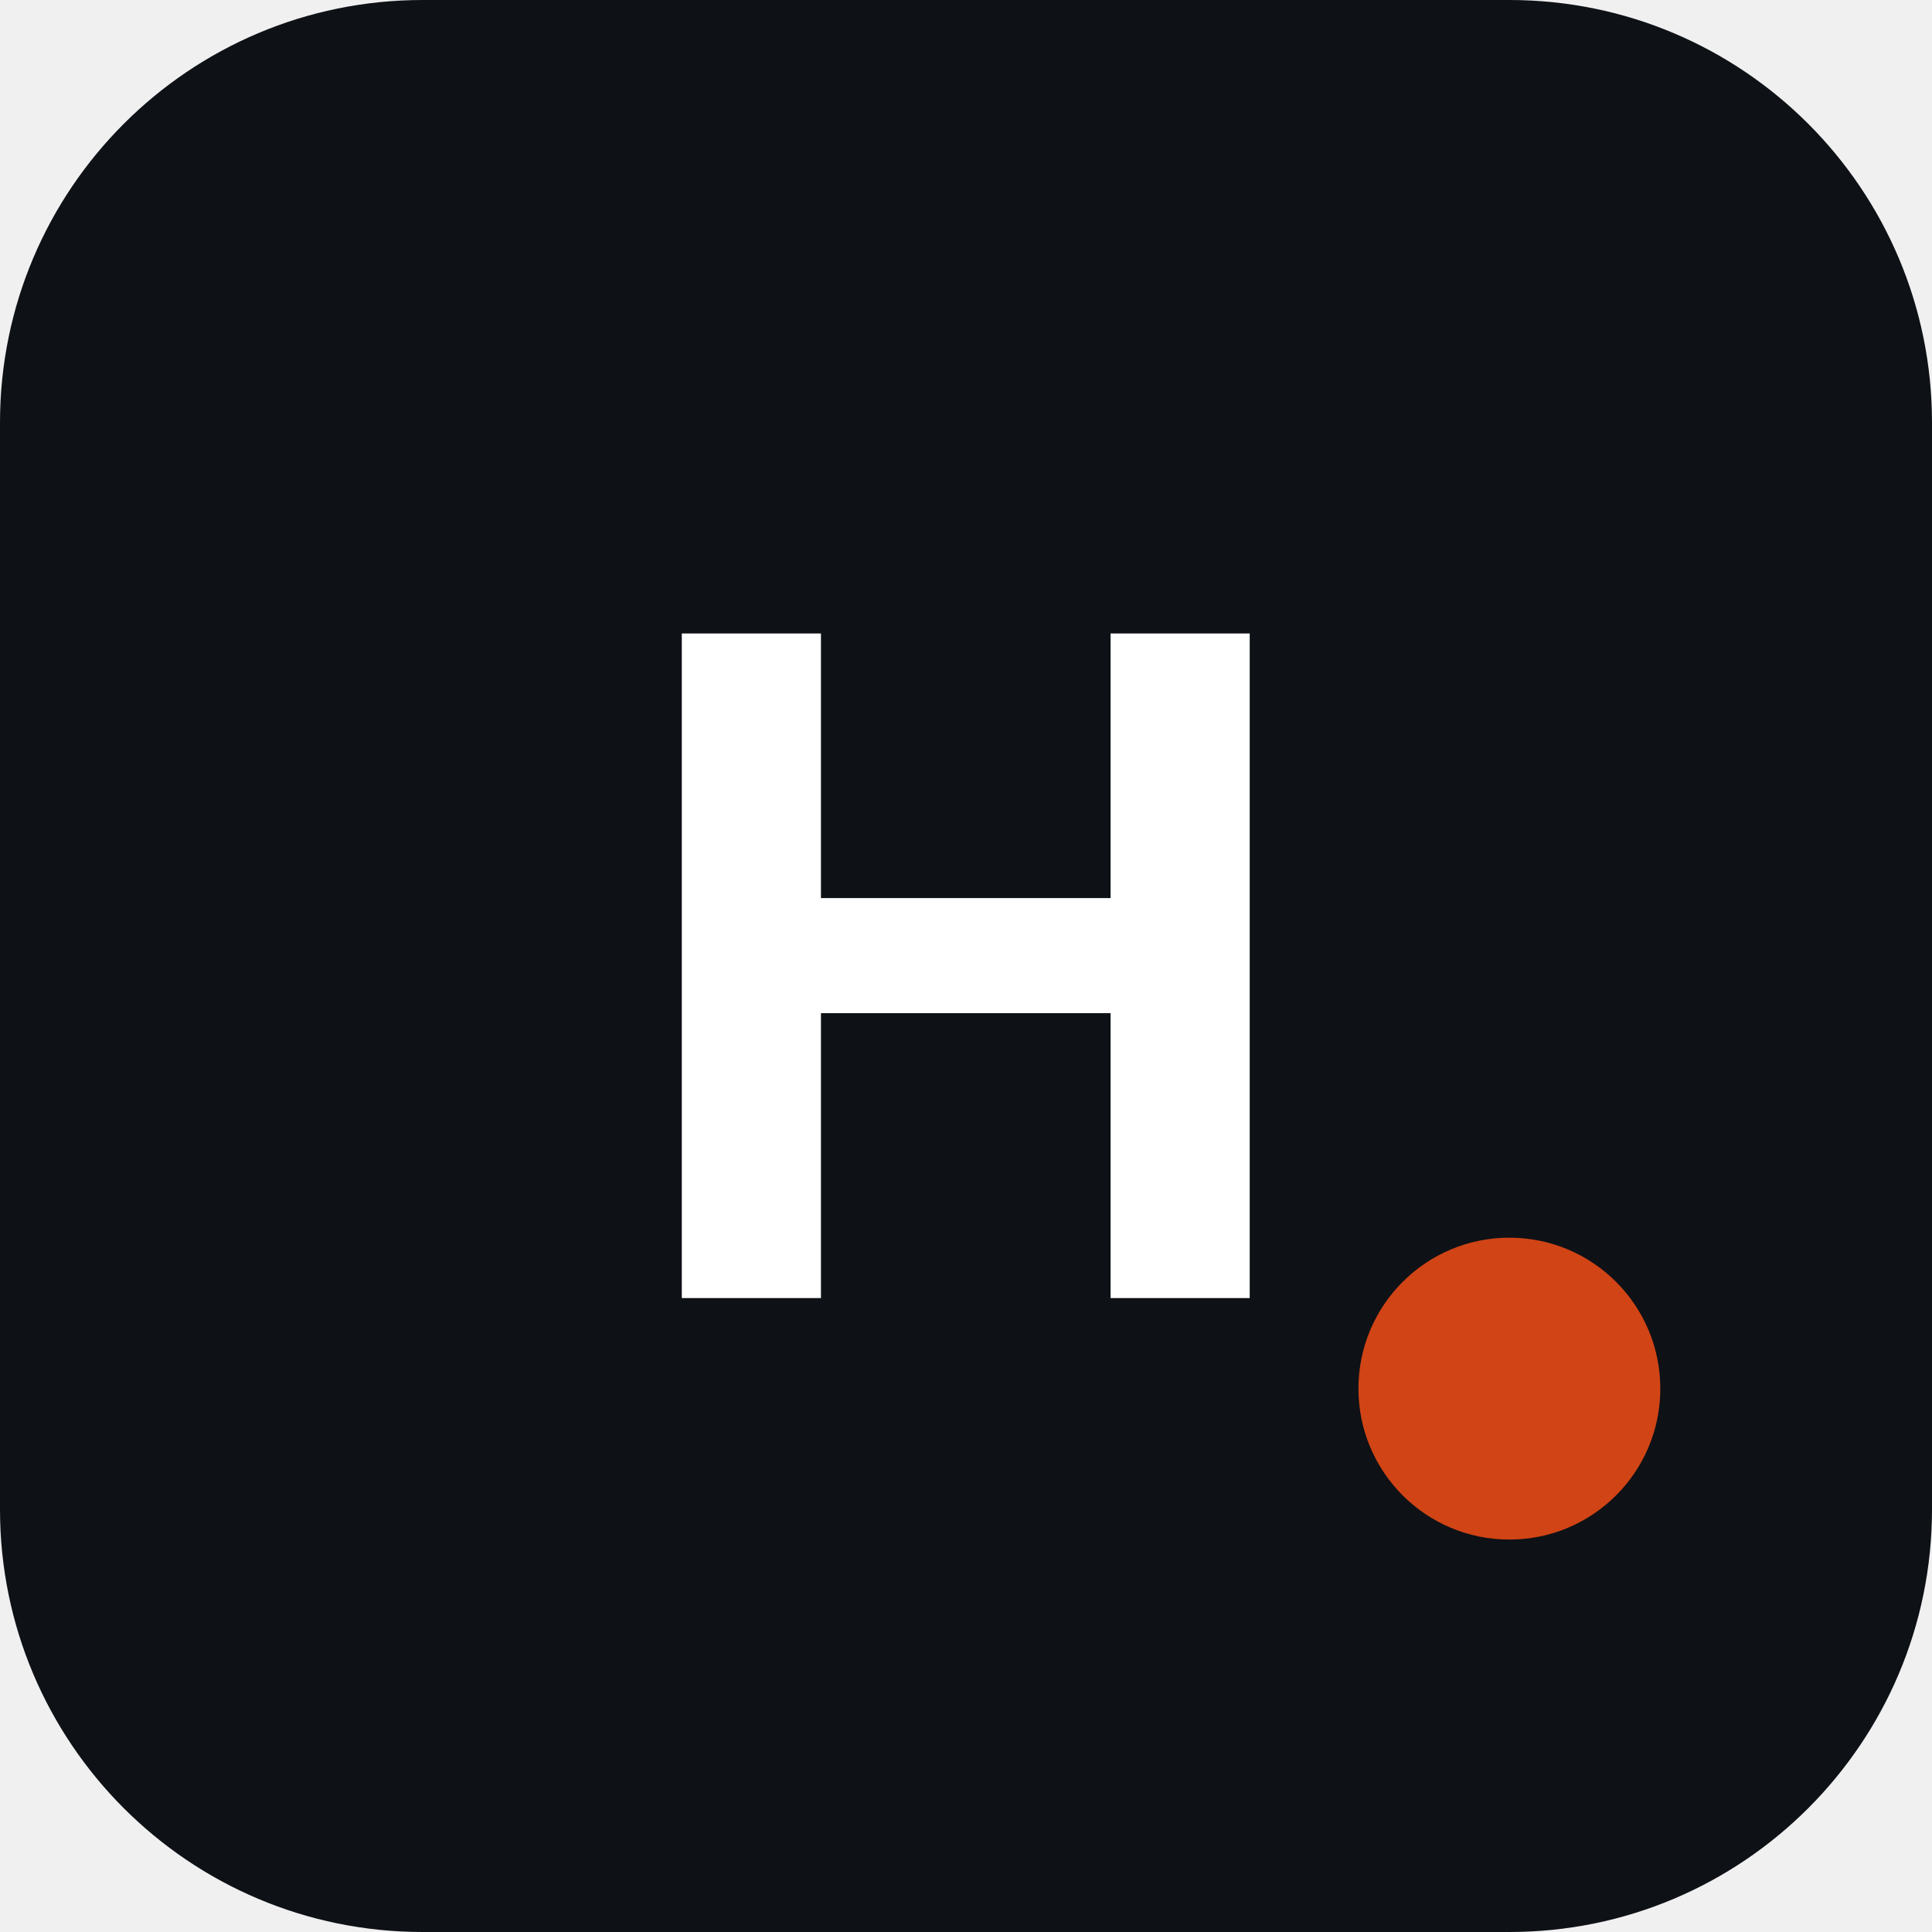
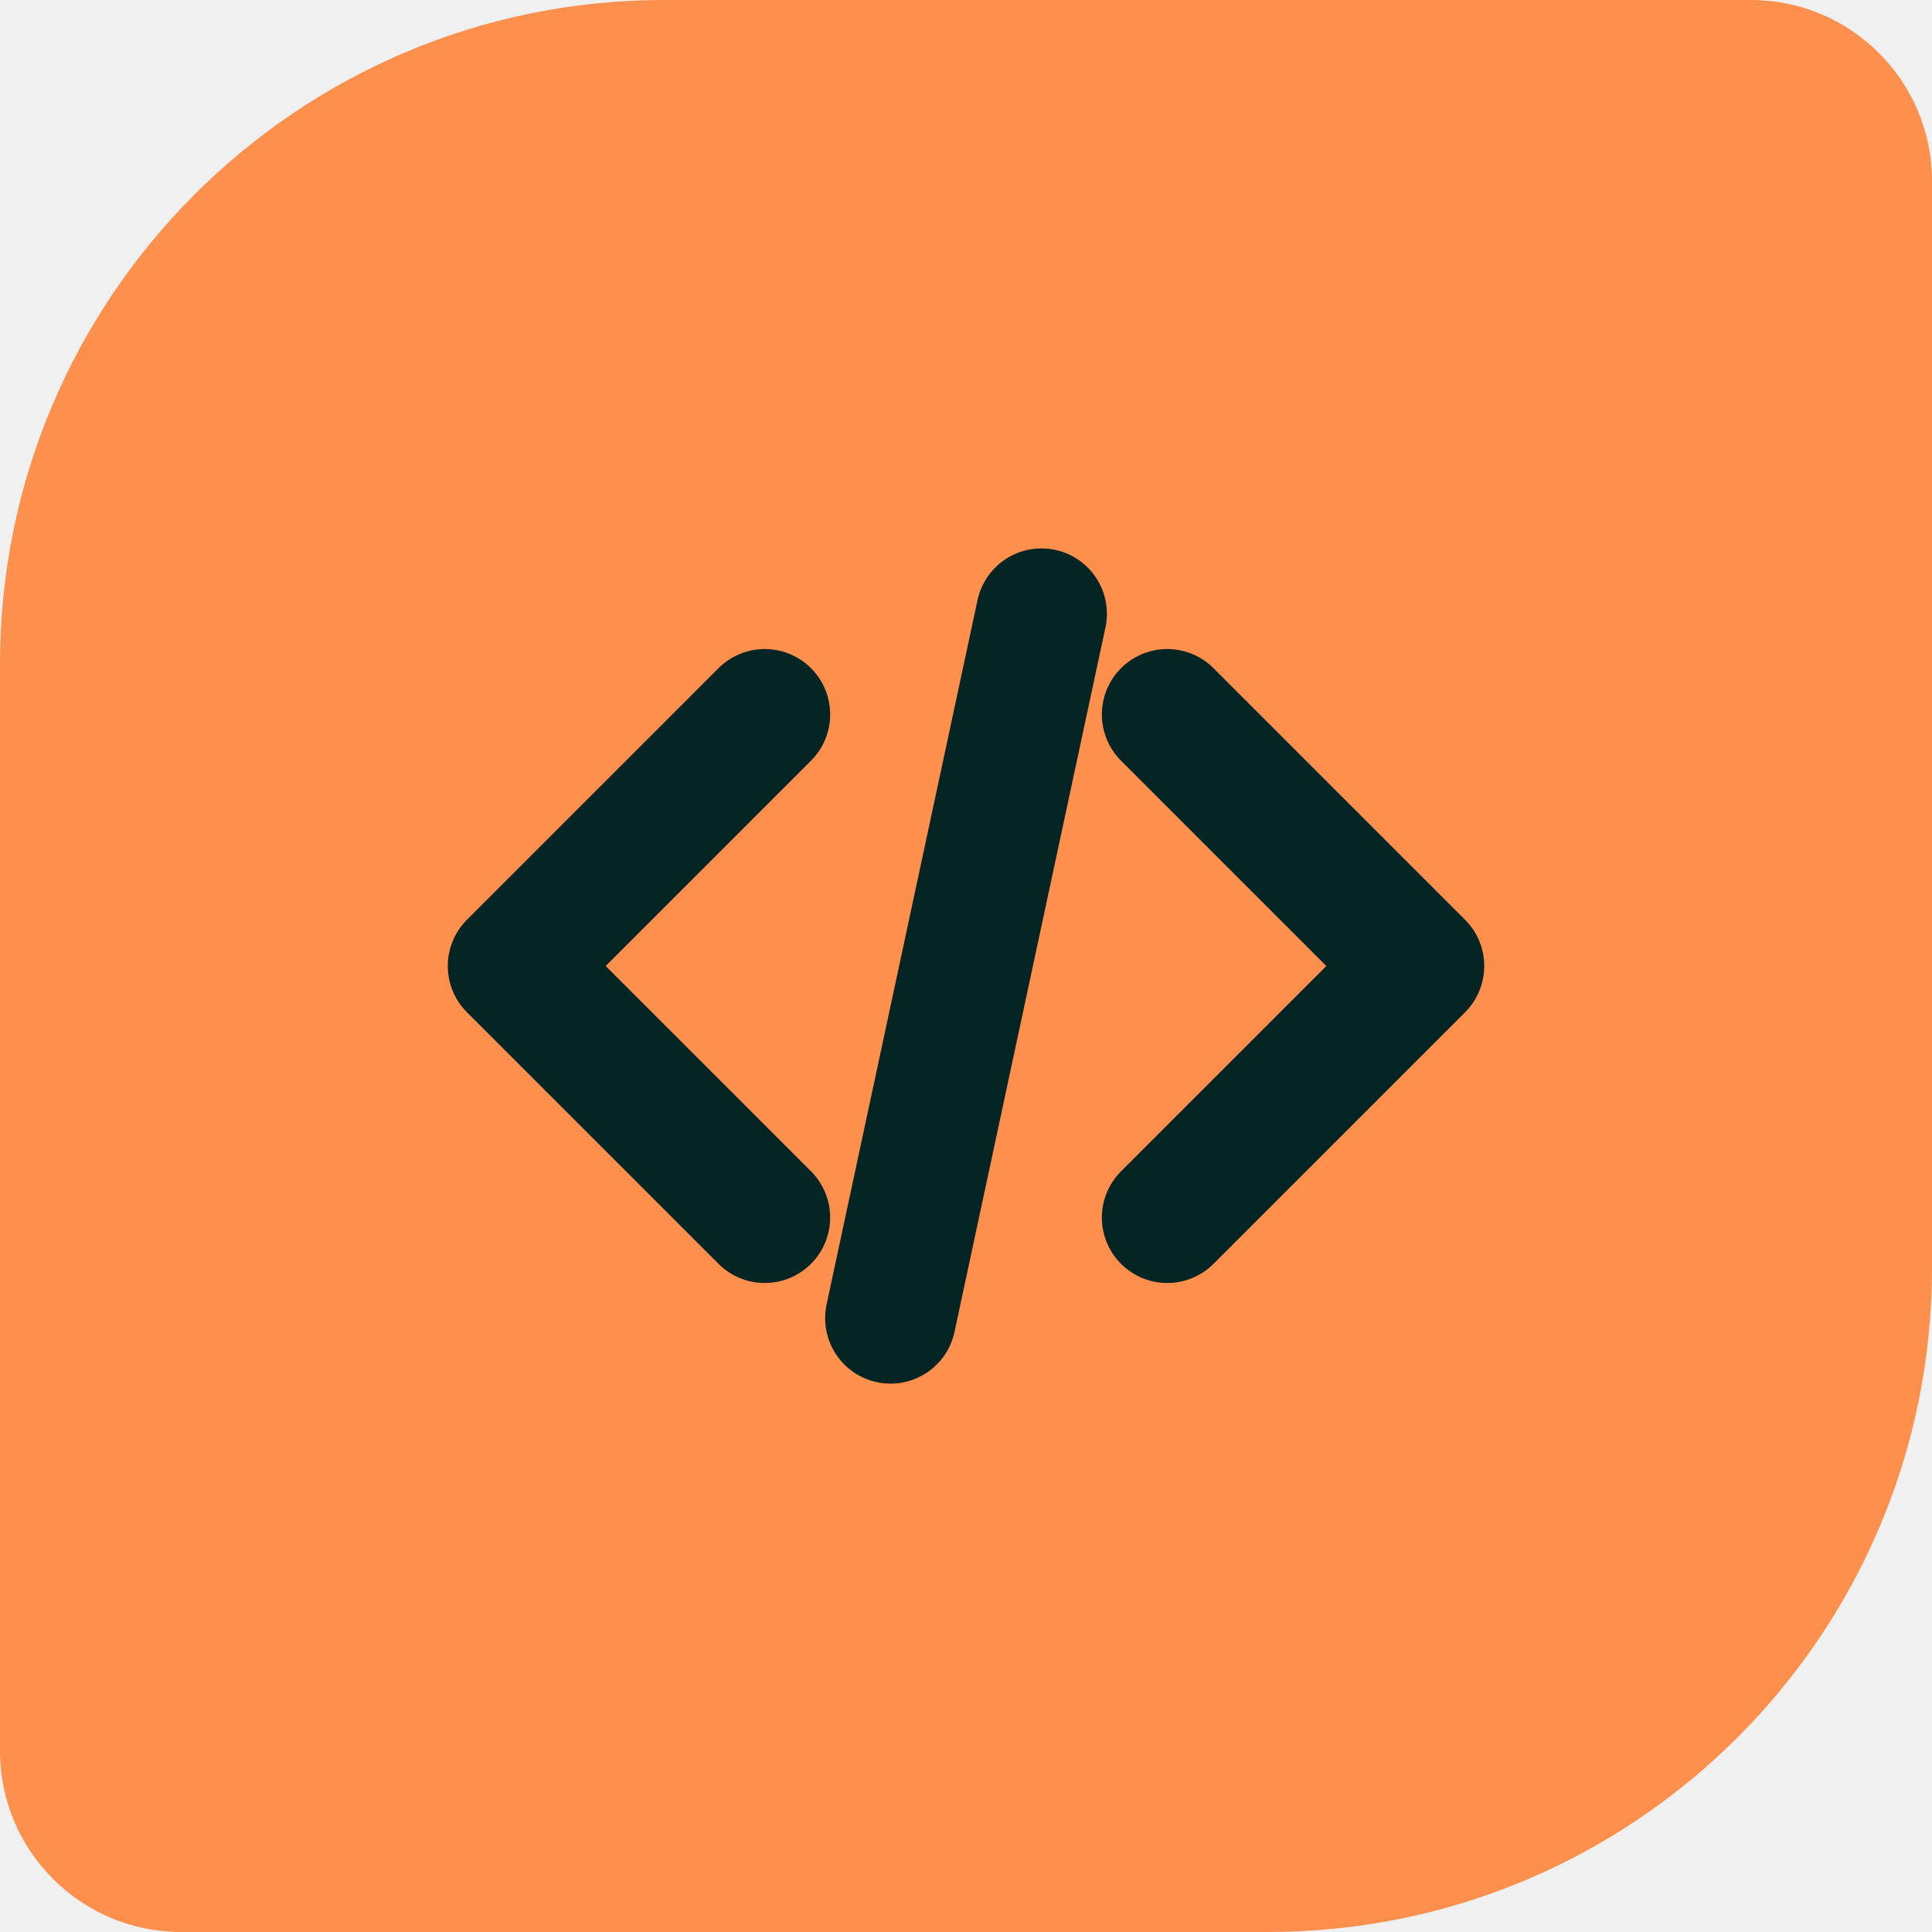
<svg xmlns="http://www.w3.org/2000/svg" width="64" height="64" viewBox="0 0 64 64">
-   <rect width="64" height="64" rx="14" fill="#0e1116" />
-   <text x="32" y="43" font-family="Segoe UI, Arial, sans-serif" font-size="32" font-weight="700" fill="#ffffff" text-anchor="middle">H</text>
-   <circle cx="50" cy="46" r="5" fill="#d14415" />
+   <path d="M22 0H58A6 6 0 0 1 64 6V42A22 22 0 0 1 42 64H6A6 6 0 0 1 0 58V22A22 22 0 0 1 22 0Z" fill="#ff8f4d" />
+   <g transform="translate(12 12) scale(1.6667)" fill="none" stroke="#052424" stroke-width="2.6" stroke-linecap="round" stroke-linejoin="round">
+     <path d="m8 7-5 5 5 5M16 7l5 5-5 5M13.5 5l-3 14" />
+   </g>
</svg>
